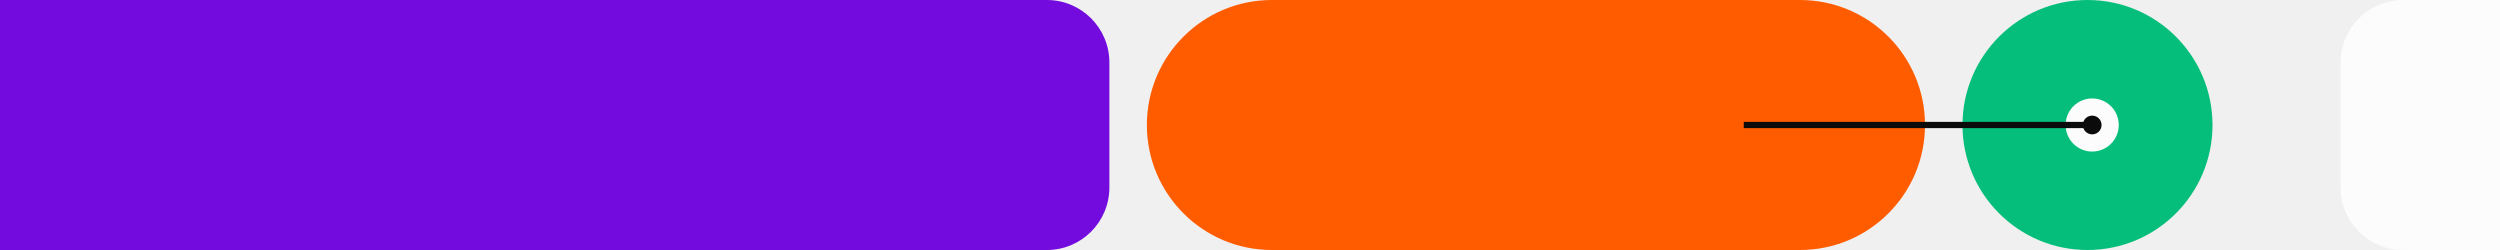
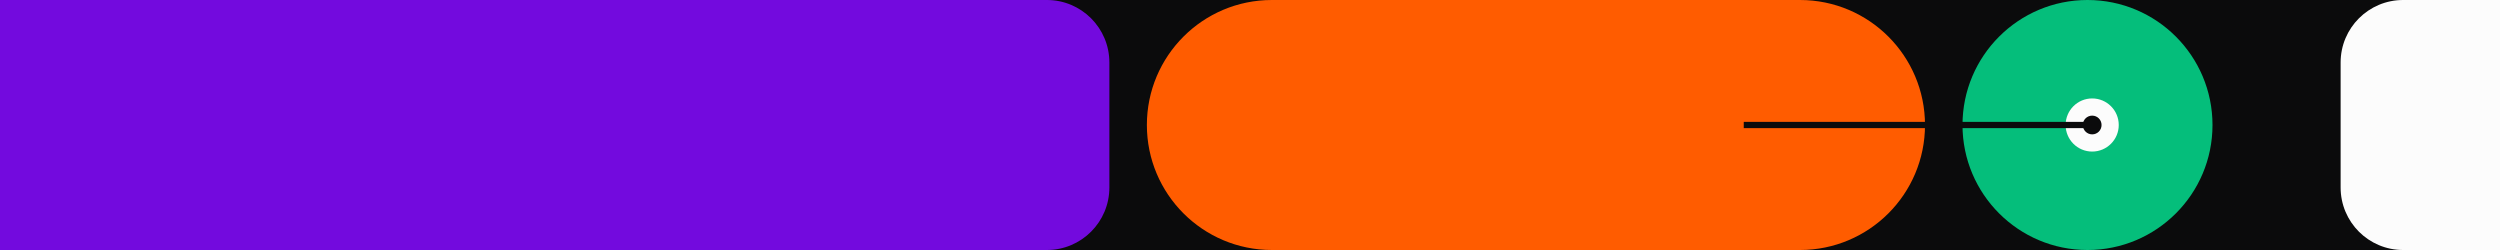
<svg xmlns="http://www.w3.org/2000/svg" width="1600" height="160" viewBox="0 0 1600 160" fill="none">
  <g clip-path="url(#clip0_0_8)">
+     <rect width="1600" height="160" fill="#0B0B0C" />
    <rect x="-95" width="805" height="160" rx="40" fill="#730ADE" />
    <rect x="1498" width="678" height="160" rx="40" fill="#FCFCFC" />
    <rect x="734" width="498" height="160" rx="80" fill="#FF5C00" />
    <circle cx="1336" cy="80" r="80" fill="#05BE7B" />
    <circle cx="1339" cy="80" r="17" fill="#FCFCFC" />
    <rect x="1116" y="78" width="223" height="4" fill="#0B0B0C" />
    <circle cx="1339" cy="80" r="6" fill="#0B0B0C" />
  </g>
  <defs>
    <clipPath id="clip0_0_8">
      <rect width="1600" height="160" fill="white" />
    </clipPath>
  </defs>
</svg>
